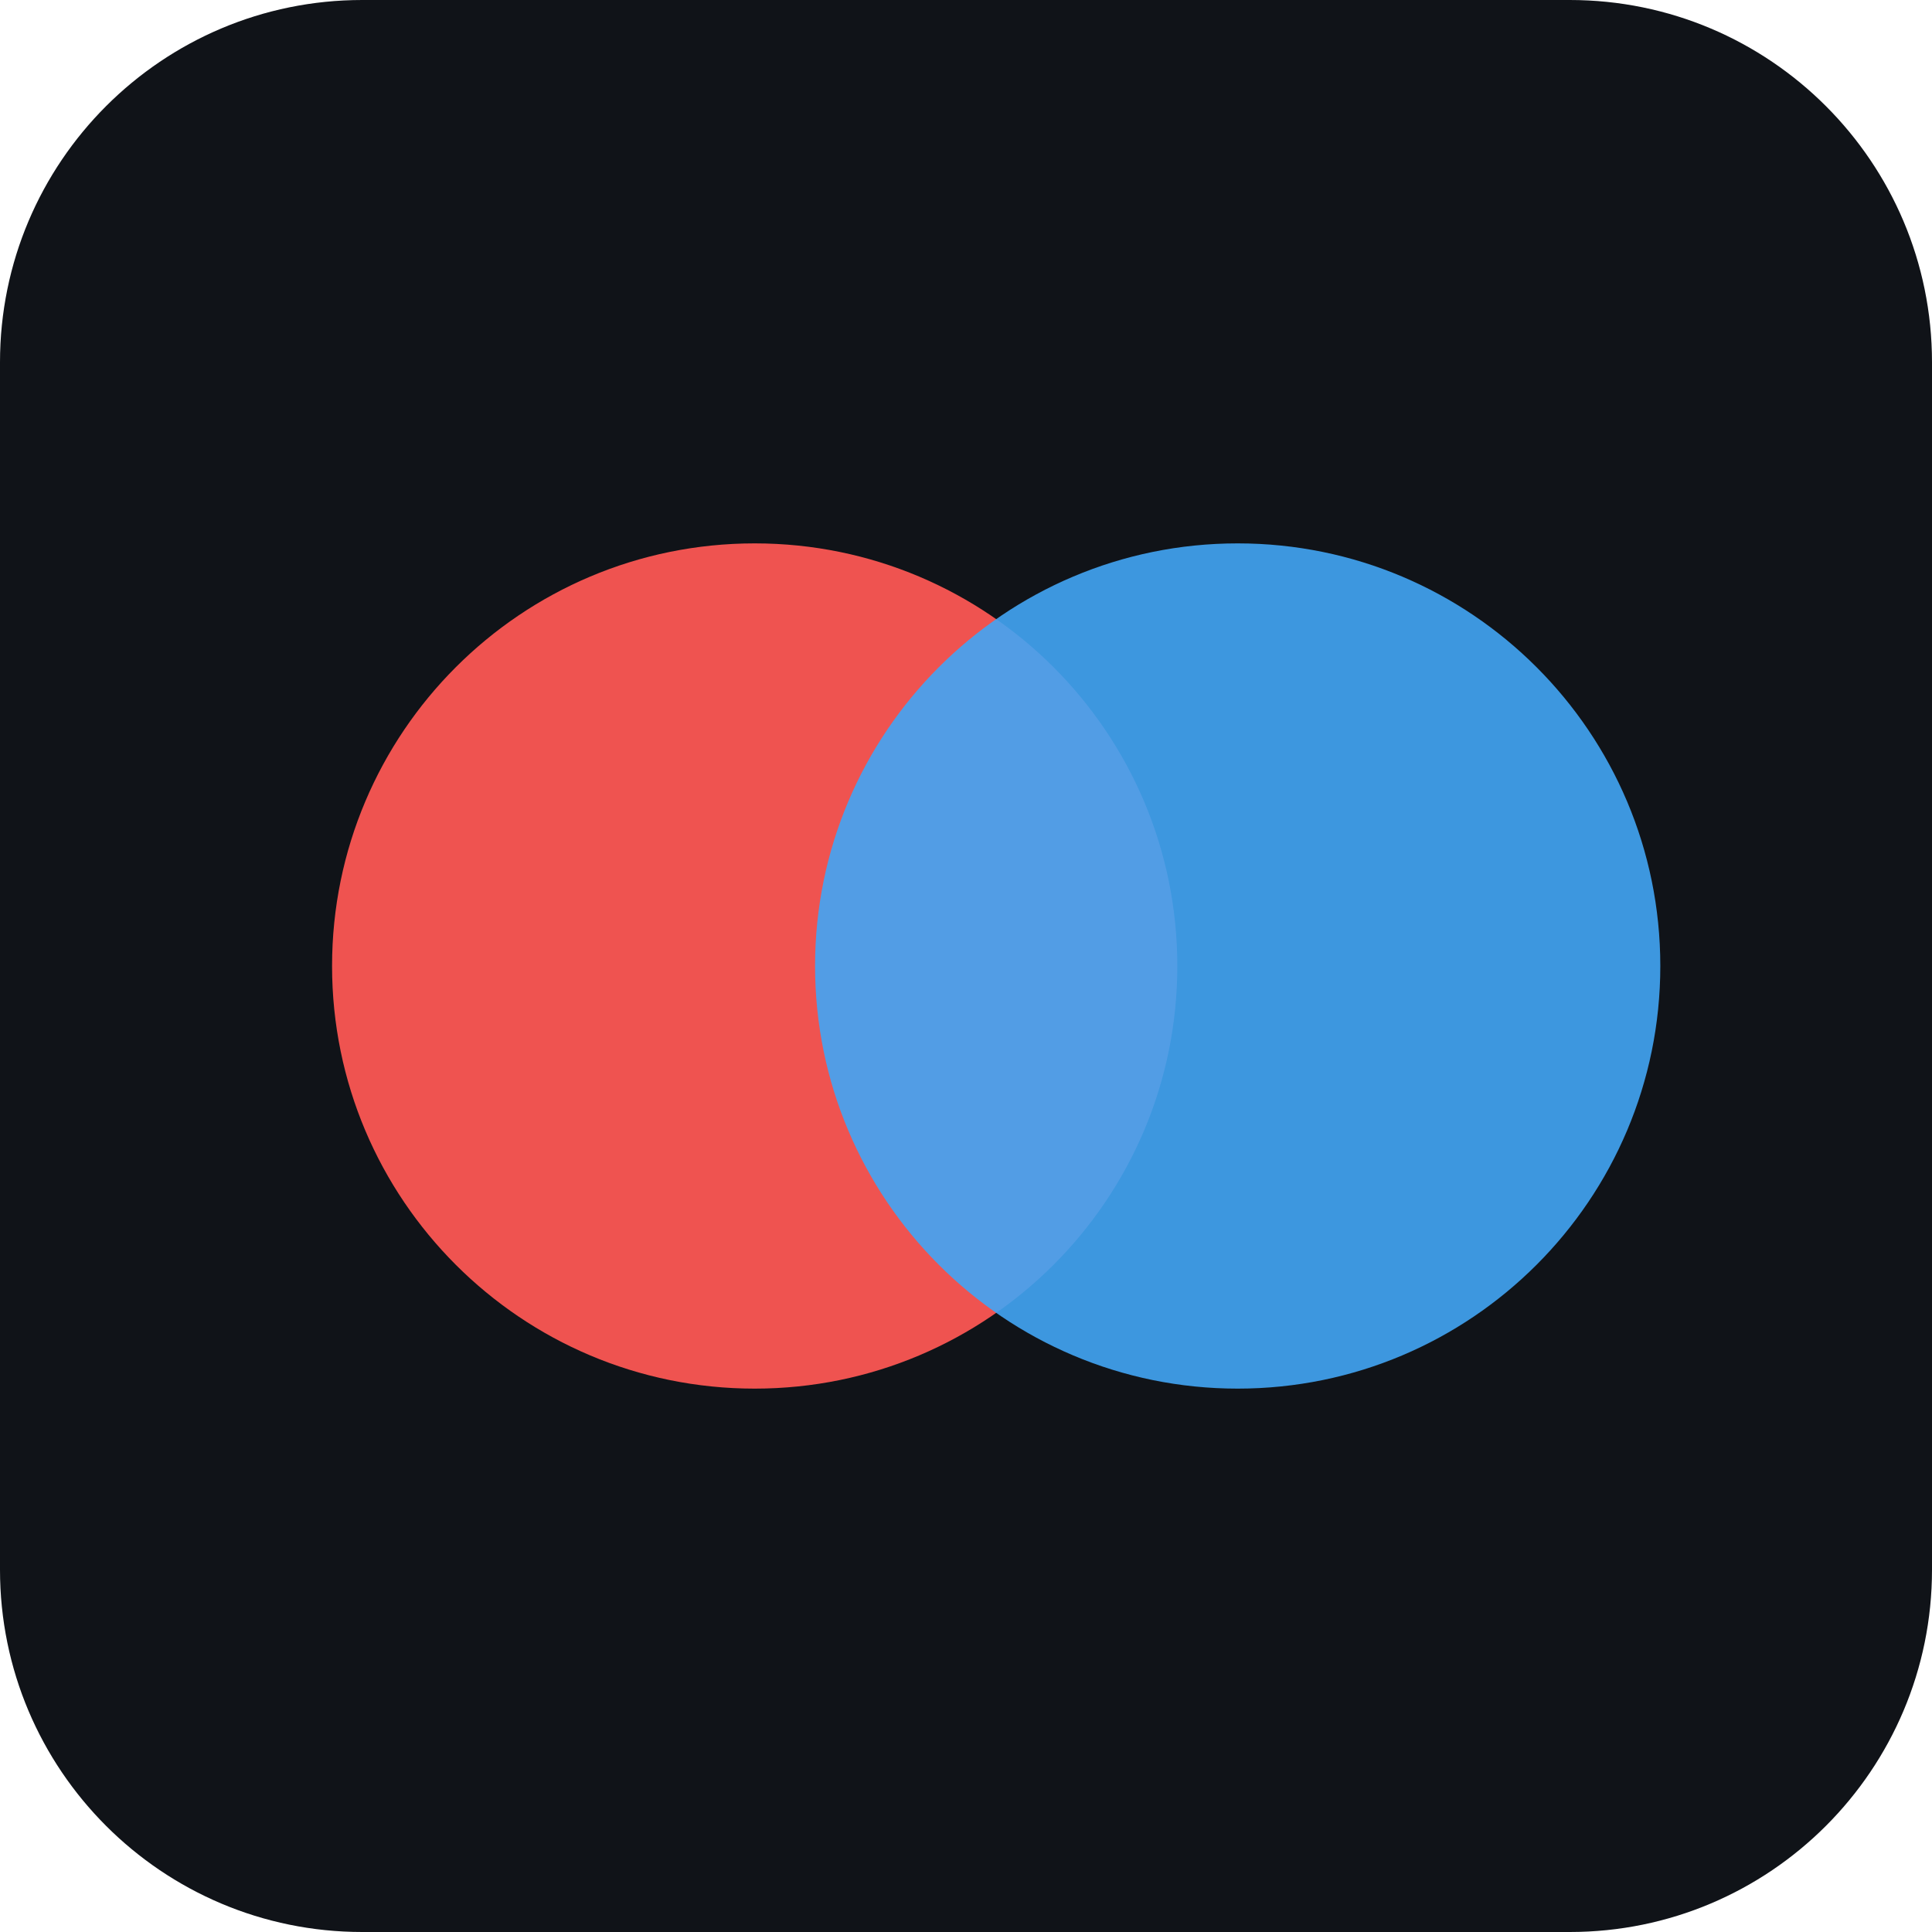
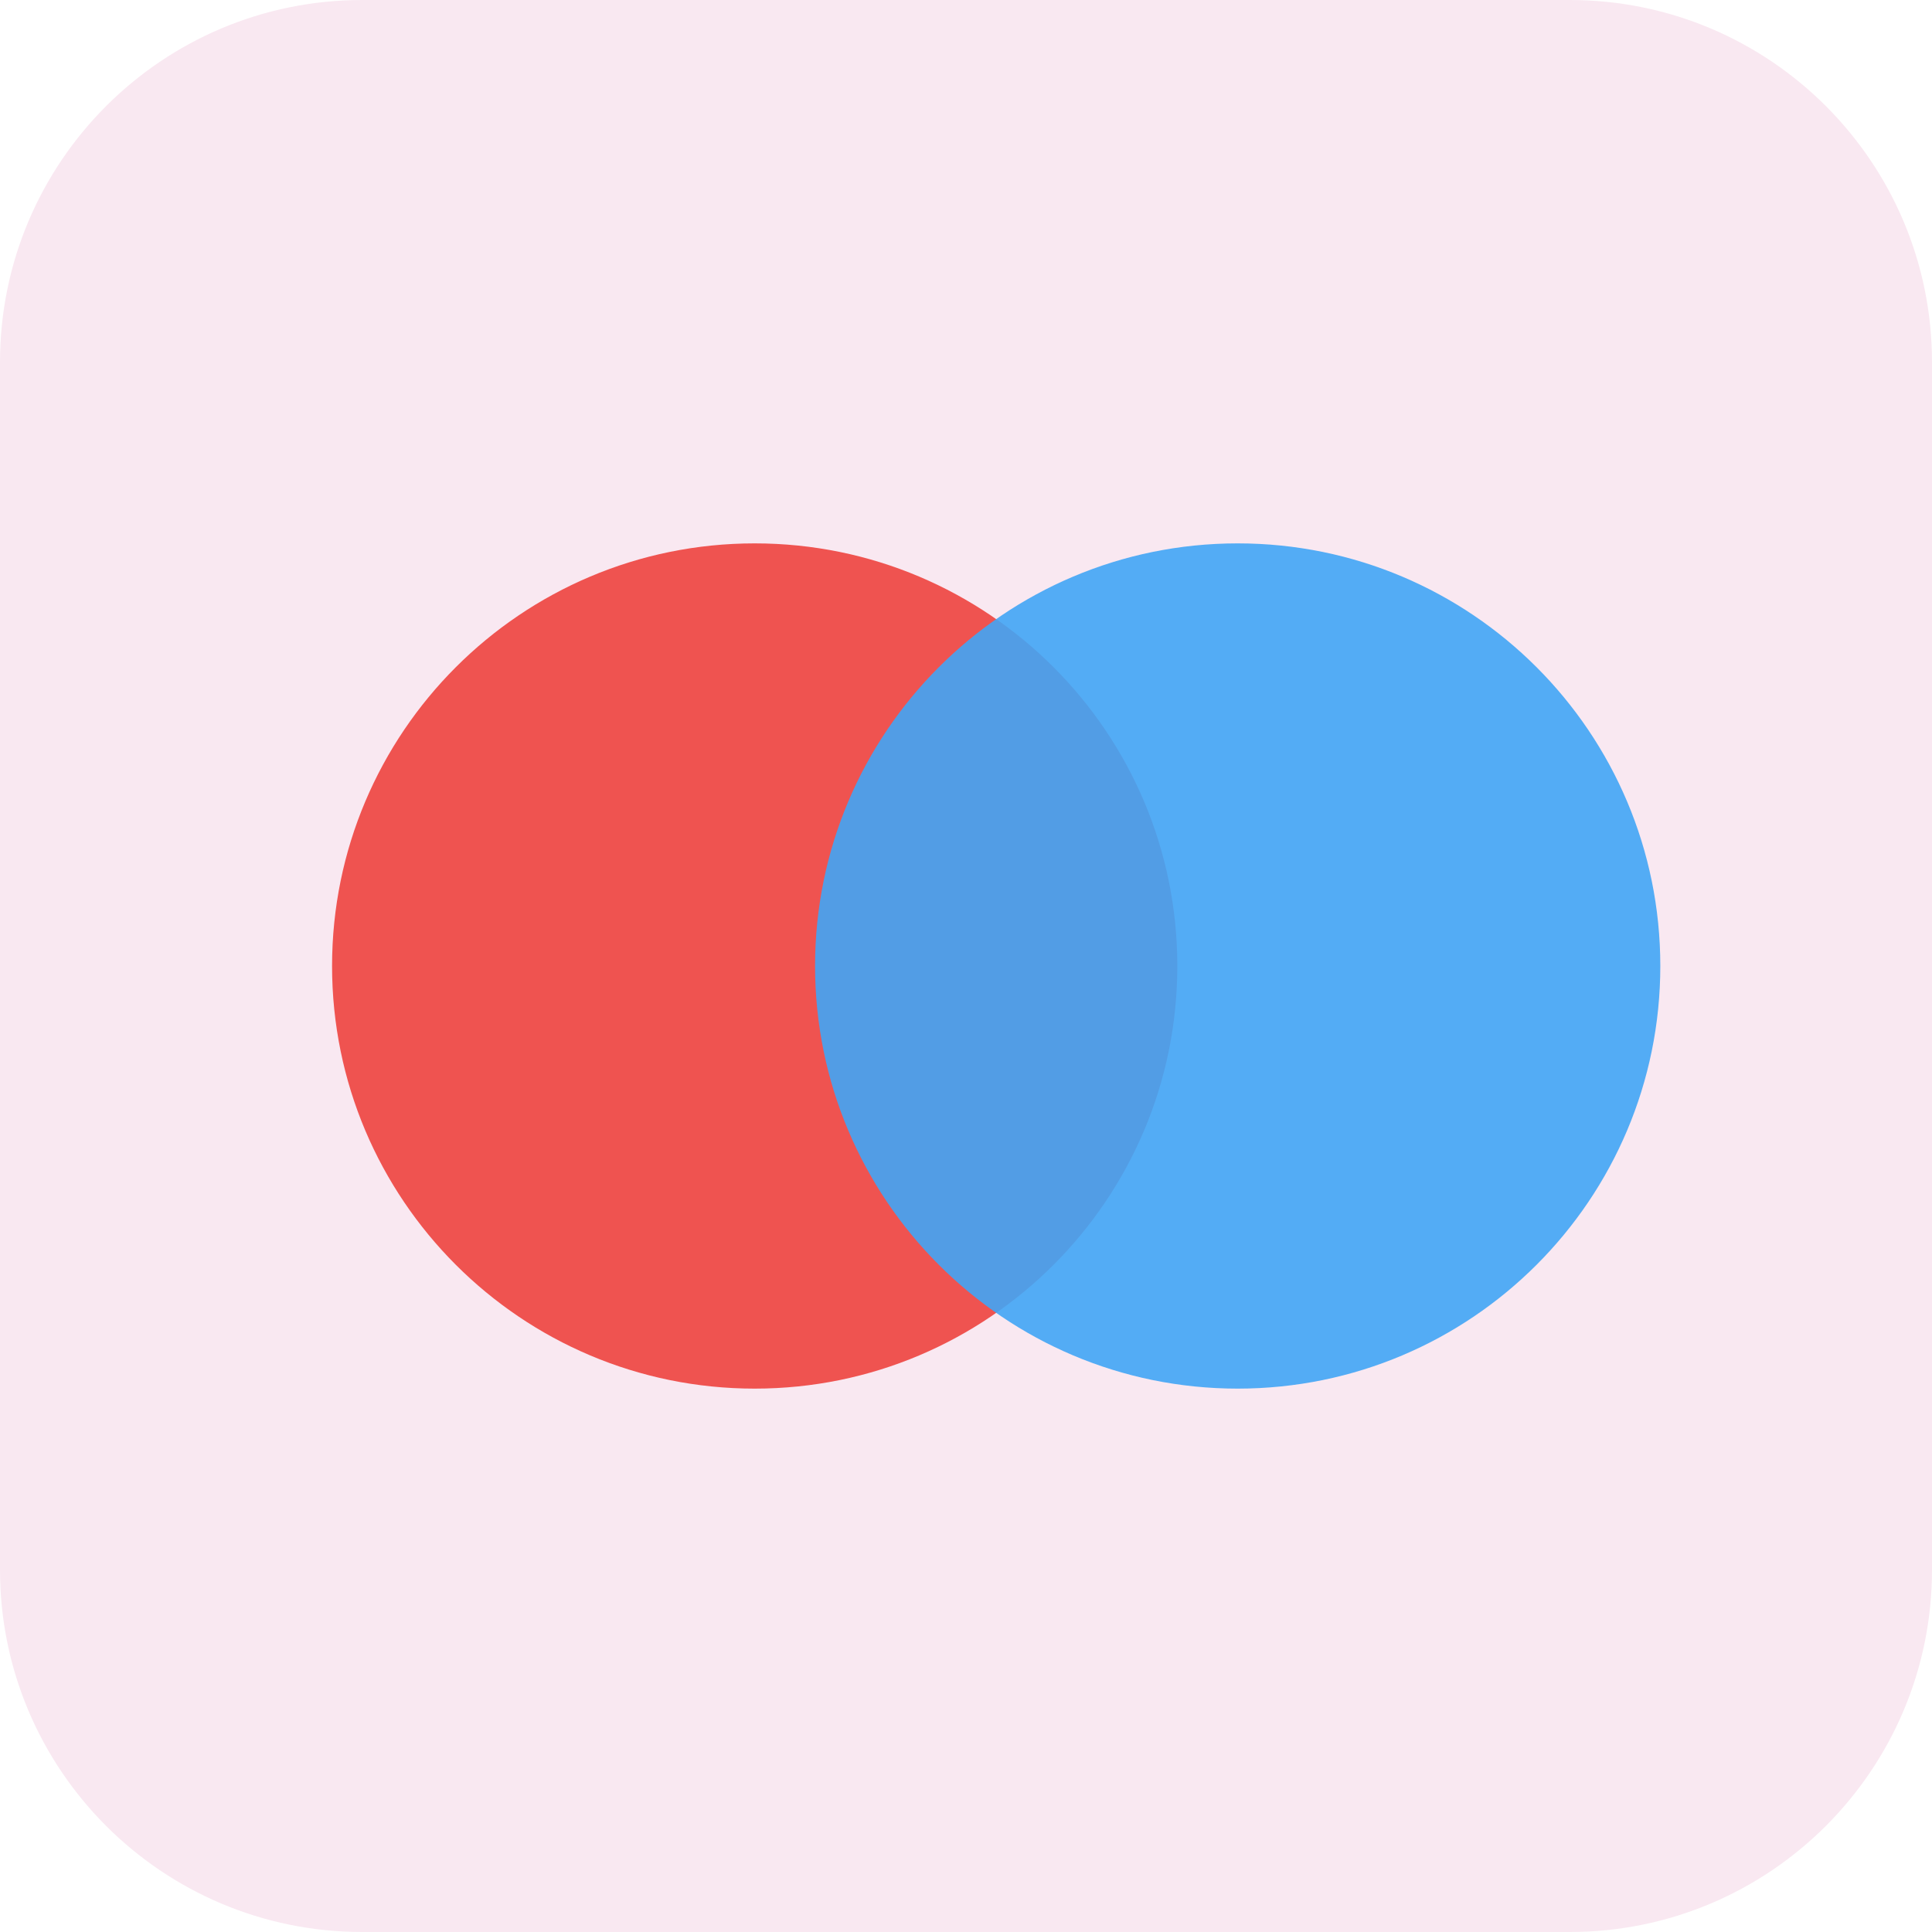
<svg xmlns="http://www.w3.org/2000/svg" viewBox="0 0 32 32">
-   <rect width="32" height="32" rx="6" fill="#101318" />
+   <rect width="32" height="32" rx="6" fill="#f9e8f1" />
  <circle cx="12.5" cy="16" r="7" fill="#ef5350" />
  <circle cx="20.5" cy="16" r="7" fill="#42a5f5" fill-opacity="0.9" />
</svg>
